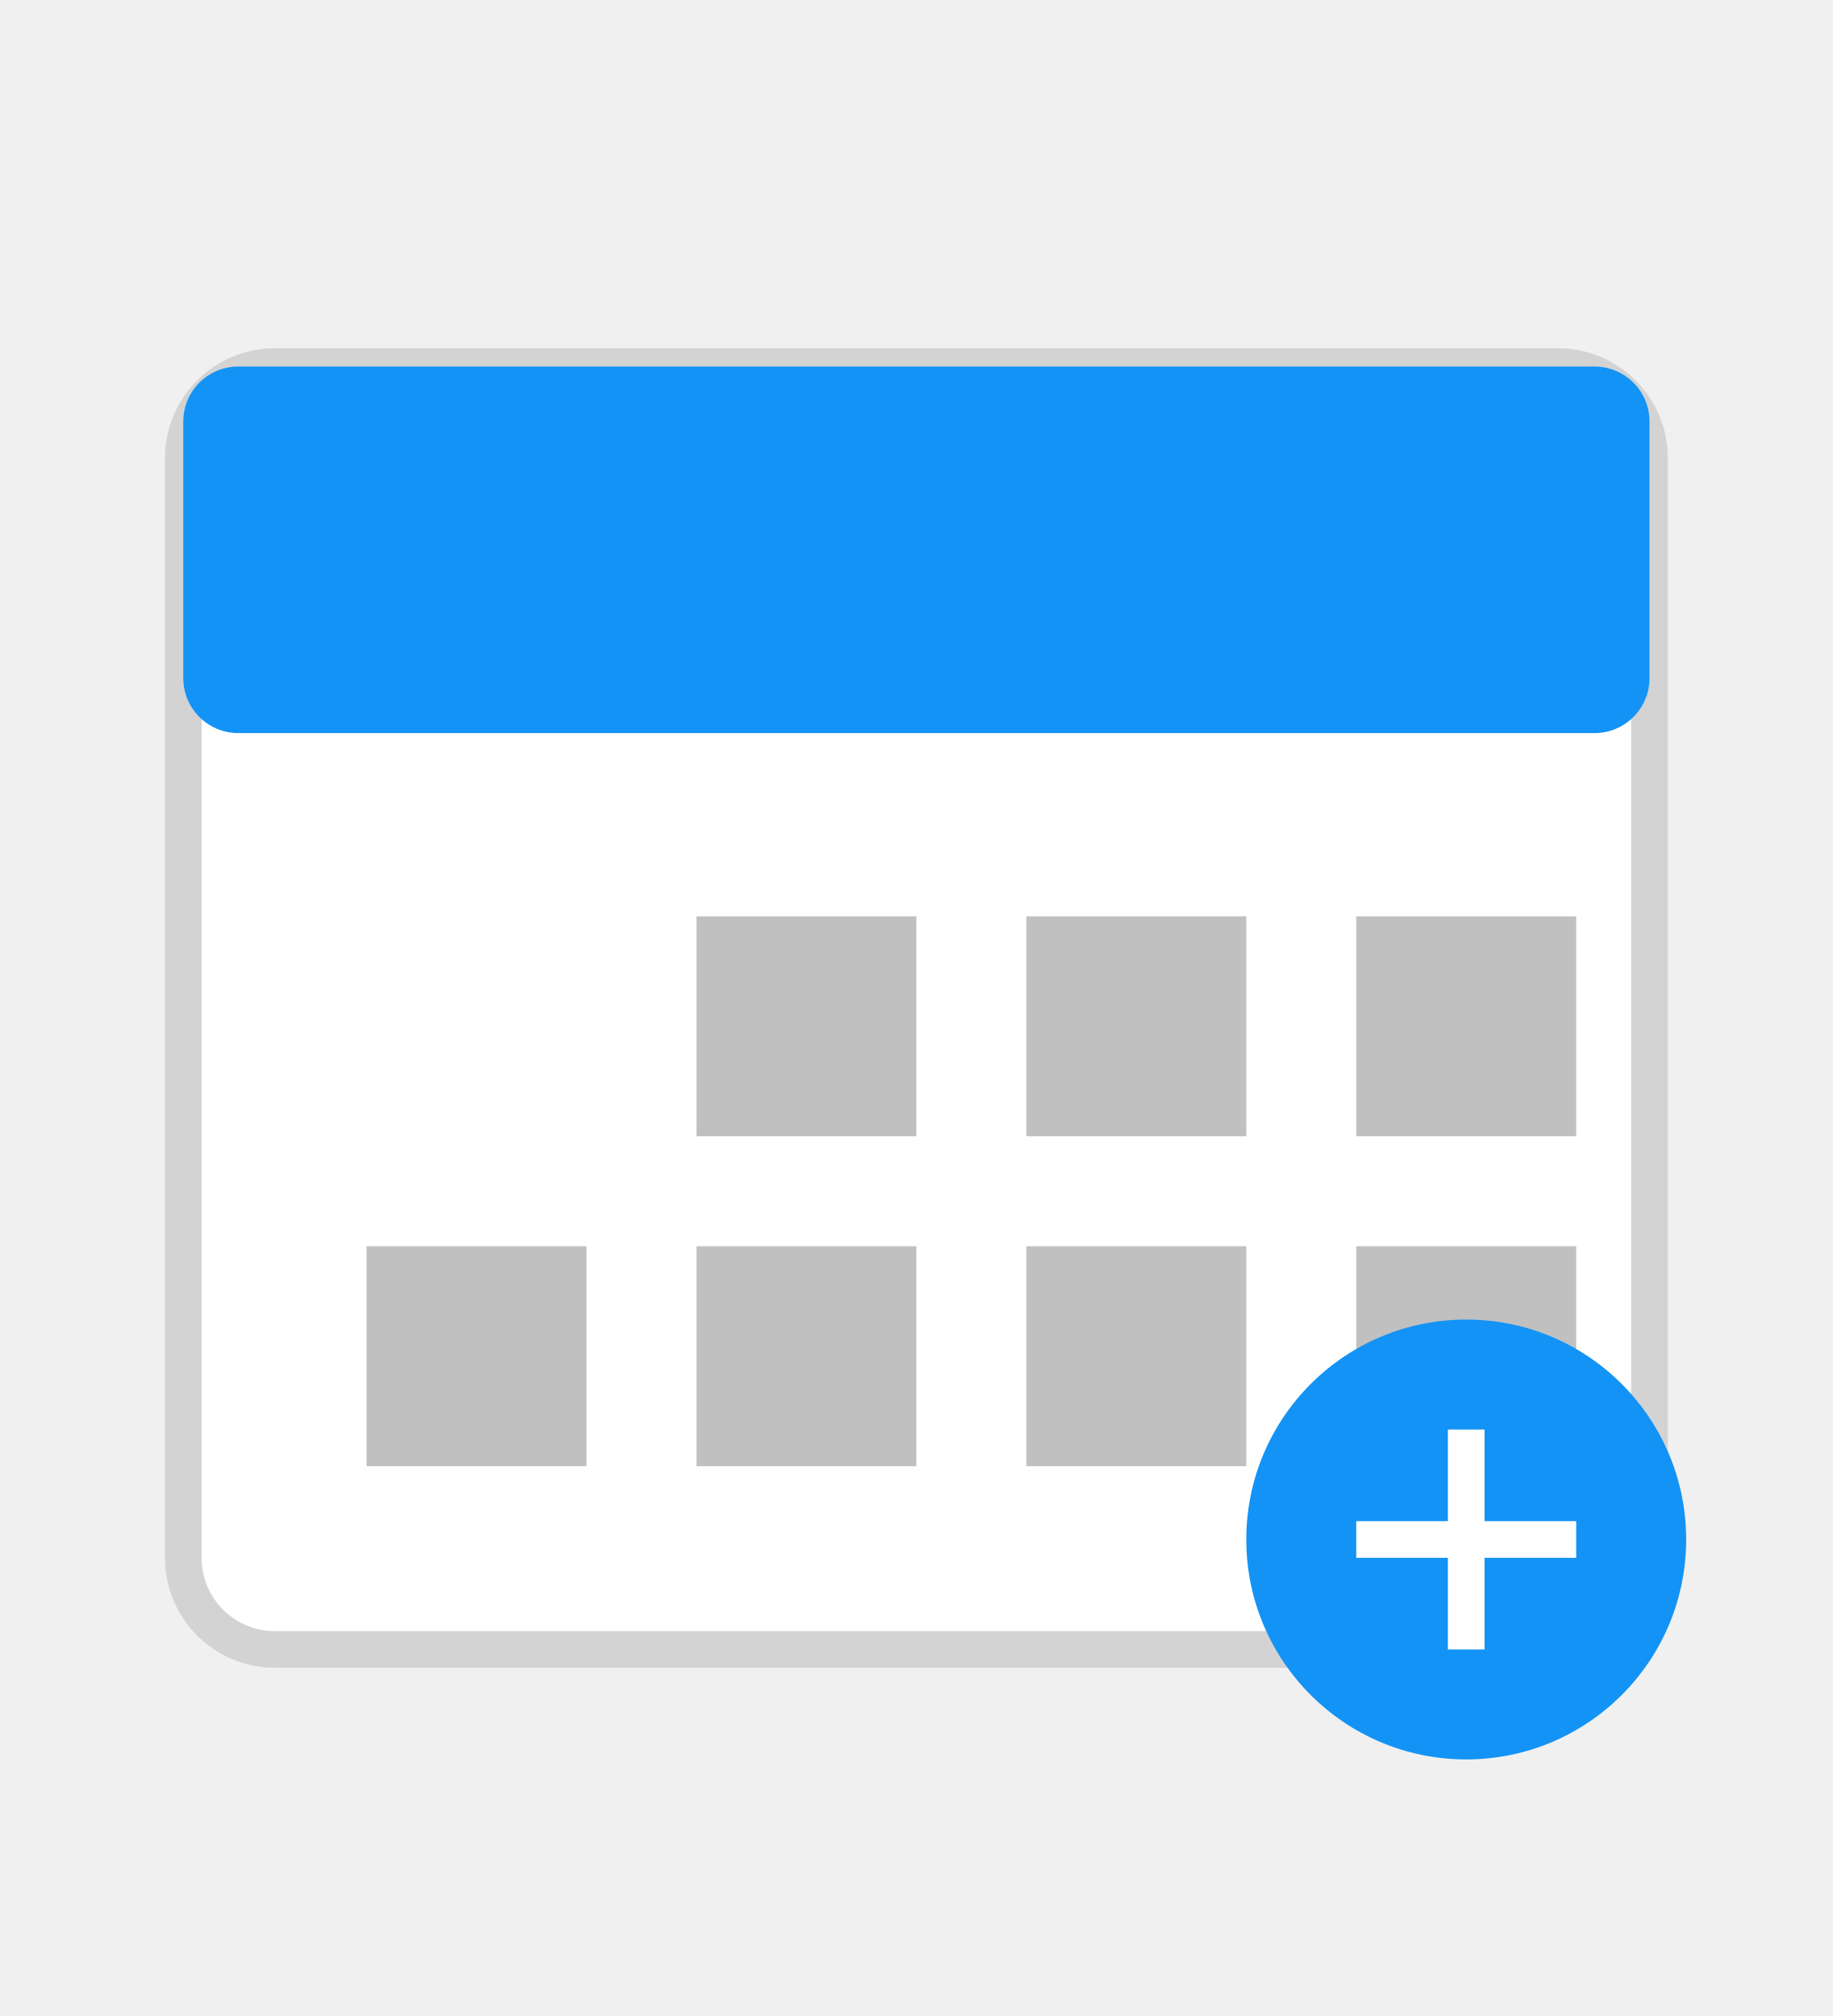
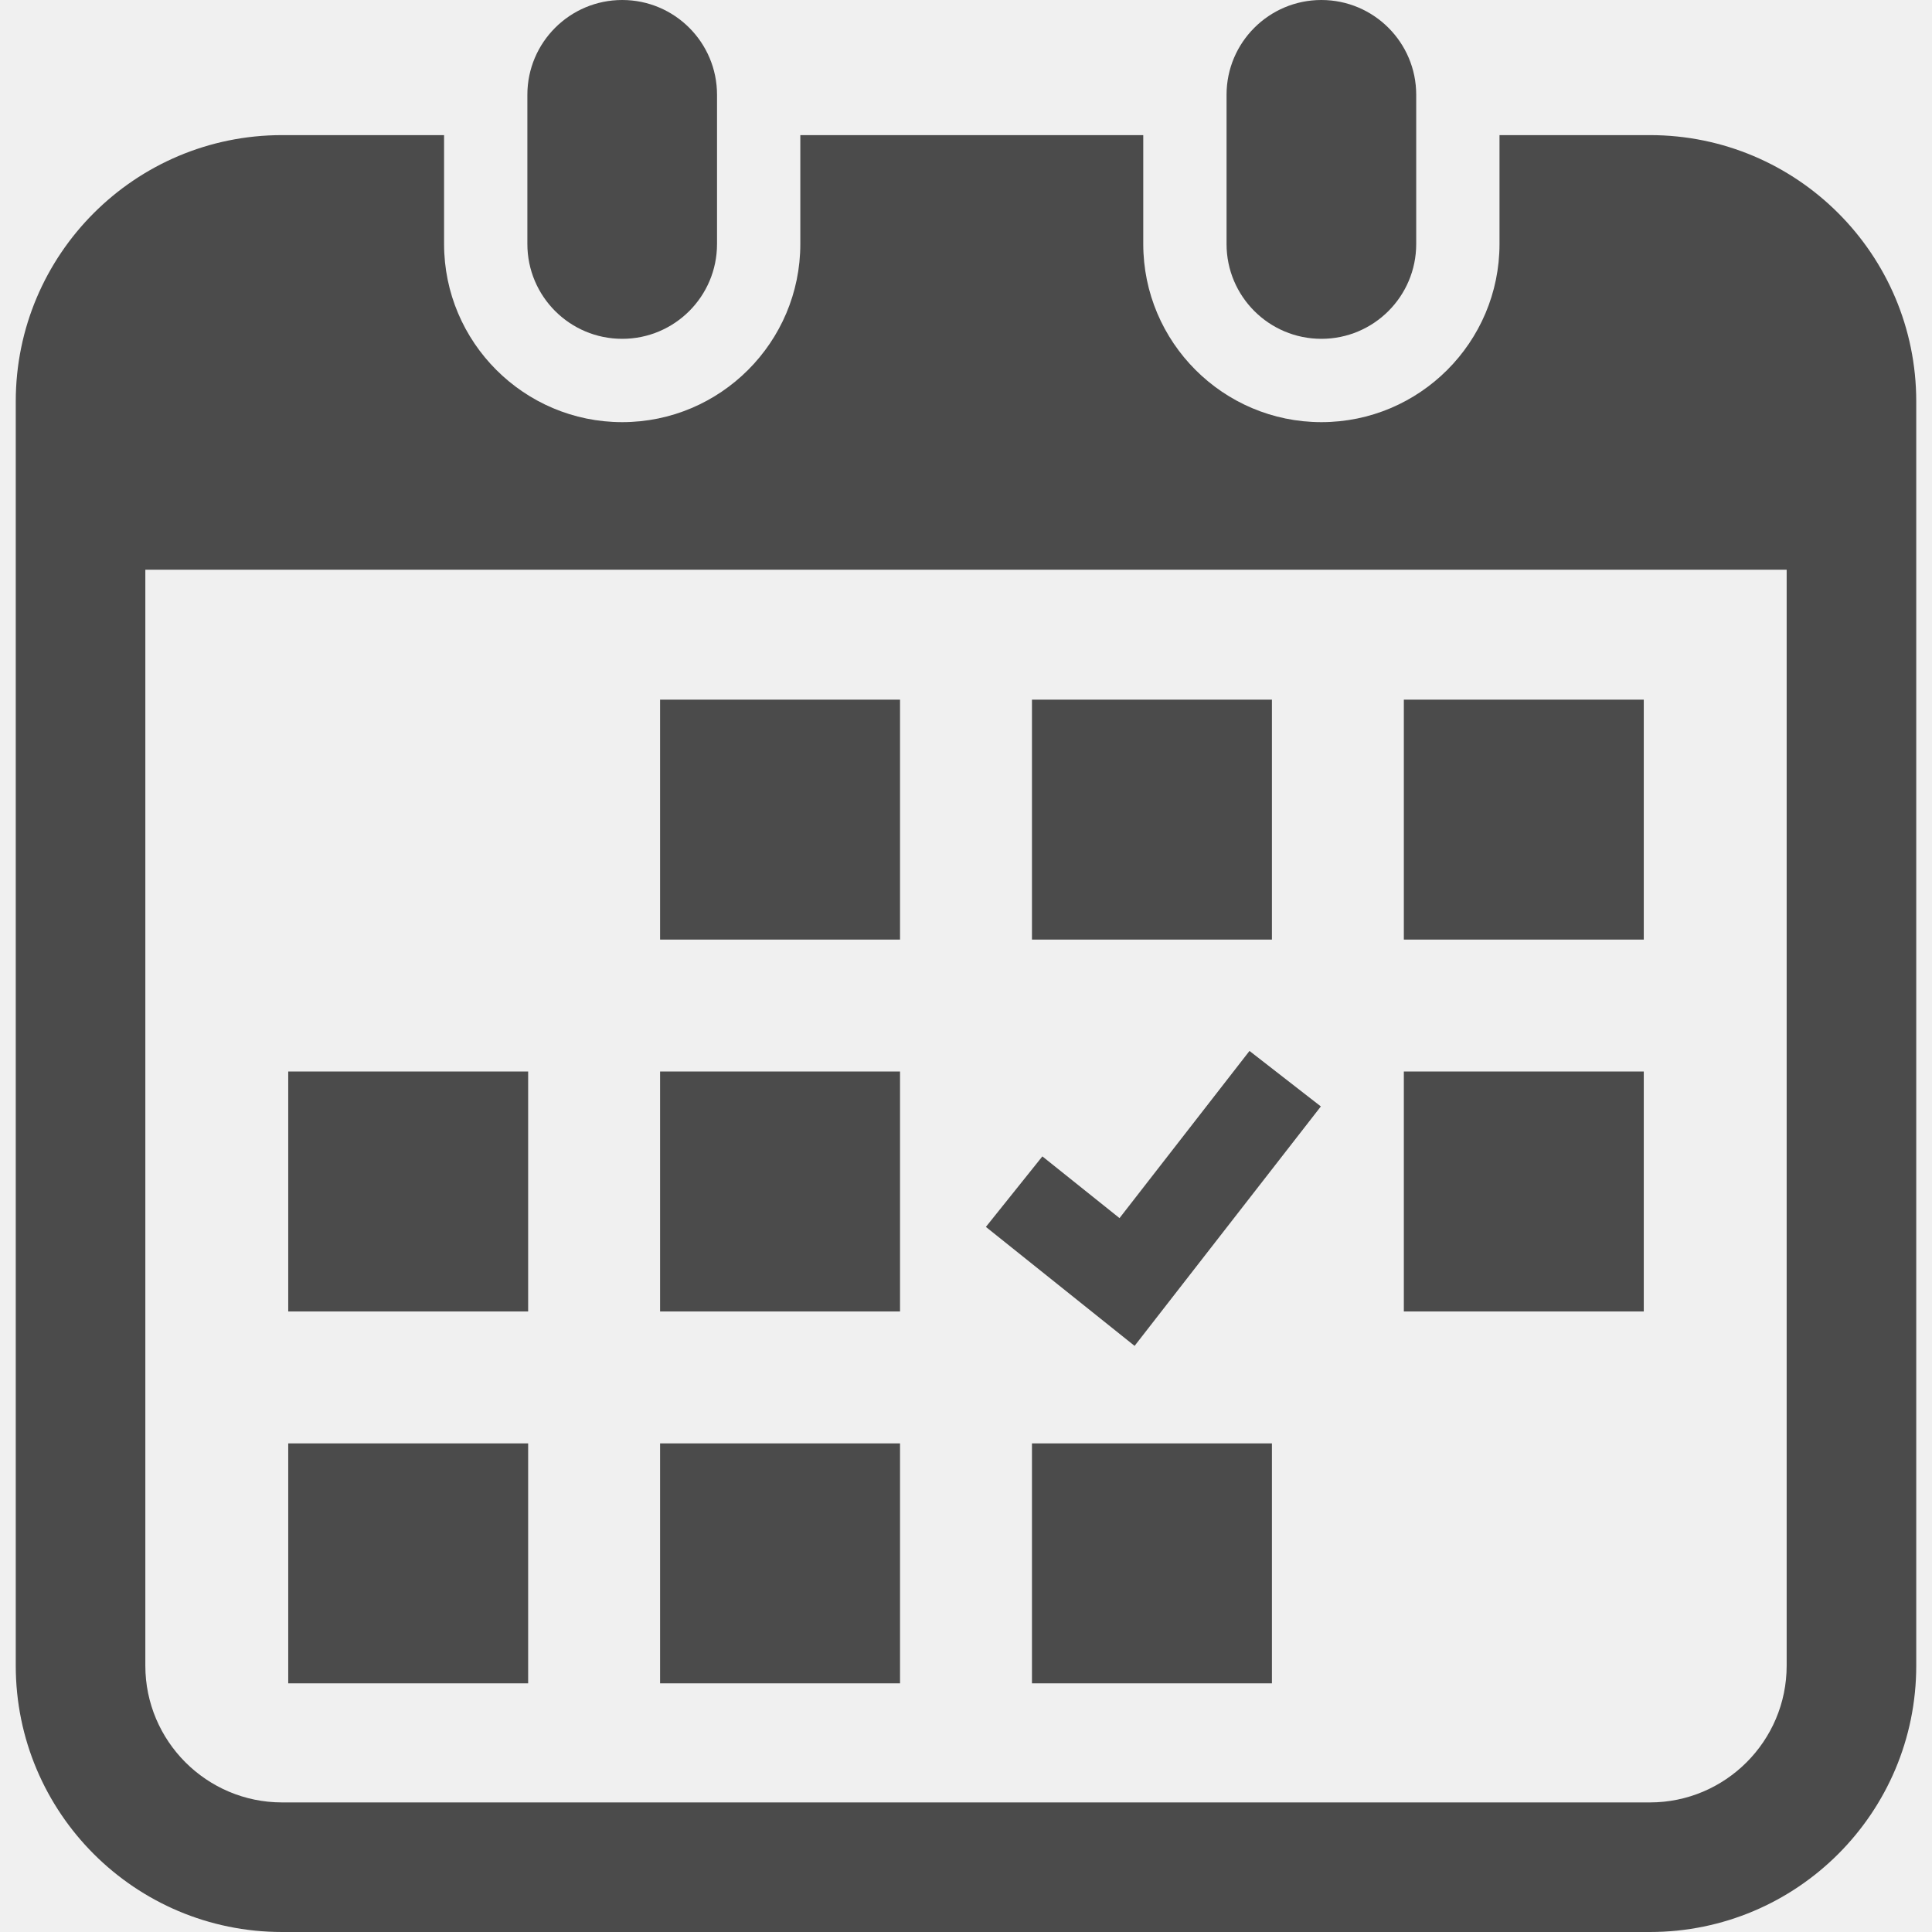
- <svg xmlns="http://www.w3.org/2000/svg" viewBox="0 0 100 110" width="100" height="110">
-   <rect x="10" y="20" width="80" height="70" rx="5" ry="5" fill="#ffffff" stroke="#d3d3d3" stroke-width="2" />
-   <rect x="10" y="20" width="80" height="20" rx="3" ry="3" fill="#1393f5" />
-   <rect x="38" y="50" width="12" height="12" fill="#c0c0c0" />
-   <rect x="56" y="50" width="12" height="12" fill="#c0c0c0" />
-   <rect x="74" y="50" width="12" height="12" fill="#c0c0c0" />
-   <rect x="20" y="68" width="12" height="12" fill="#c0c0c0" />
-   <rect x="38" y="68" width="12" height="12" fill="#c0c0c0" />
-   <rect x="56" y="68" width="12" height="12" fill="#c0c0c0" />
-   <rect x="74" y="68" width="12" height="12" fill="#c0c0c0" />
-   <circle cx="80" cy="84" r="12" fill="#1393f5" />
-   <line x1="80" y1="78" x2="80" y2="90" stroke="white" stroke-width="2" />
-   <line x1="74" y1="84" x2="86" y2="84" stroke="white" stroke-width="2" />
+ <svg xmlns="http://www.w3.org/2000/svg" version="1.1" id="_x32_" x="0px" y="0px" viewBox="0 0 512 512" style="width: 256px; height: 256px; opacity: 1;" xml:space="preserve">
+   <style type="text/css">
+ 	.st0{fill:#4B4B4B;}
+ </style>
+   <g>
+     <path class="st0" d="M164.893,89.791c13.875,0,25.126-11.243,25.126-25.134V25.118C190.019,11.252,178.768,0,164.893,0   s-25.135,11.252-25.135,25.118v39.538C139.758,78.548,151.018,89.791,164.893,89.791z" style="fill: rgb(75, 75, 75);" />
+     <path class="st0" d="M350.184,89.791c13.867,0,25.126-11.243,25.126-25.134V25.118C375.31,11.252,364.05,0,350.184,0   c-13.875,0-25.135,11.252-25.135,25.118v39.538C325.048,78.548,336.309,89.791,350.184,89.791z" style="fill: rgb(75, 75, 75);" />
+     <path class="st0" d="M437.25,35.807h-39.865v28.849c0,26.04-21.169,47.218-47.201,47.218c-26.032,0-47.209-21.178-47.209-47.218   V35.807h-90.881v28.849c0,26.04-21.178,47.218-47.2,47.218c-26.032,0-47.21-21.178-47.21-47.218V35.807H74.75   c-38.977,0-70.575,31.599-70.575,70.575v335.043C4.175,480.401,35.773,512,74.75,512H437.25c38.976,0,70.575-31.599,70.575-70.575   V106.382C507.825,67.406,476.226,35.807,437.25,35.807z M473.484,441.425c0,19.978-16.256,36.235-36.235,36.235H74.75   c-19.979,0-36.235-16.257-36.235-36.235V150.984h434.969V441.425z" style="fill: rgb(75, 75, 75);" />
+     <rect x="174.928" y="382.512" class="st0" width="63.591" height="63.591" style="fill: rgb(75, 75, 75);" />
+     <rect x="174.928" y="283.96" class="st0" width="63.591" height="63.591" style="fill: rgb(75, 75, 75);" />
+     <rect x="76.385" y="382.512" class="st0" width="63.582" height="63.591" style="fill: rgb(75, 75, 75);" />
+     <rect x="76.385" y="283.96" class="st0" width="63.582" height="63.591" style="fill: rgb(75, 75, 75);" />
+     <rect x="372.032" y="185.417" class="st0" width="63.583" height="63.582" style="fill: rgb(75, 75, 75);" />
+     <rect x="273.48" y="185.417" class="st0" width="63.591" height="63.582" style="fill: rgb(75, 75, 75);" />
+     <polygon class="st0" points="350.041,293.216 331.127,278.51 296.686,322.811 276.238,306.454 261.273,325.142 300.677,356.673   " style="fill: rgb(75, 75, 75);" />
+     <rect x="372.032" y="283.96" class="st0" width="63.583" height="63.591" style="fill: rgb(75, 75, 75);" />
+     <rect x="273.48" y="382.512" class="st0" width="63.591" height="63.591" style="fill: rgb(75, 75, 75);" />
+     <rect x="174.928" y="185.417" class="st0" width="63.591" height="63.582" style="fill: rgb(75, 75, 75);" />
+   </g>
</svg>
